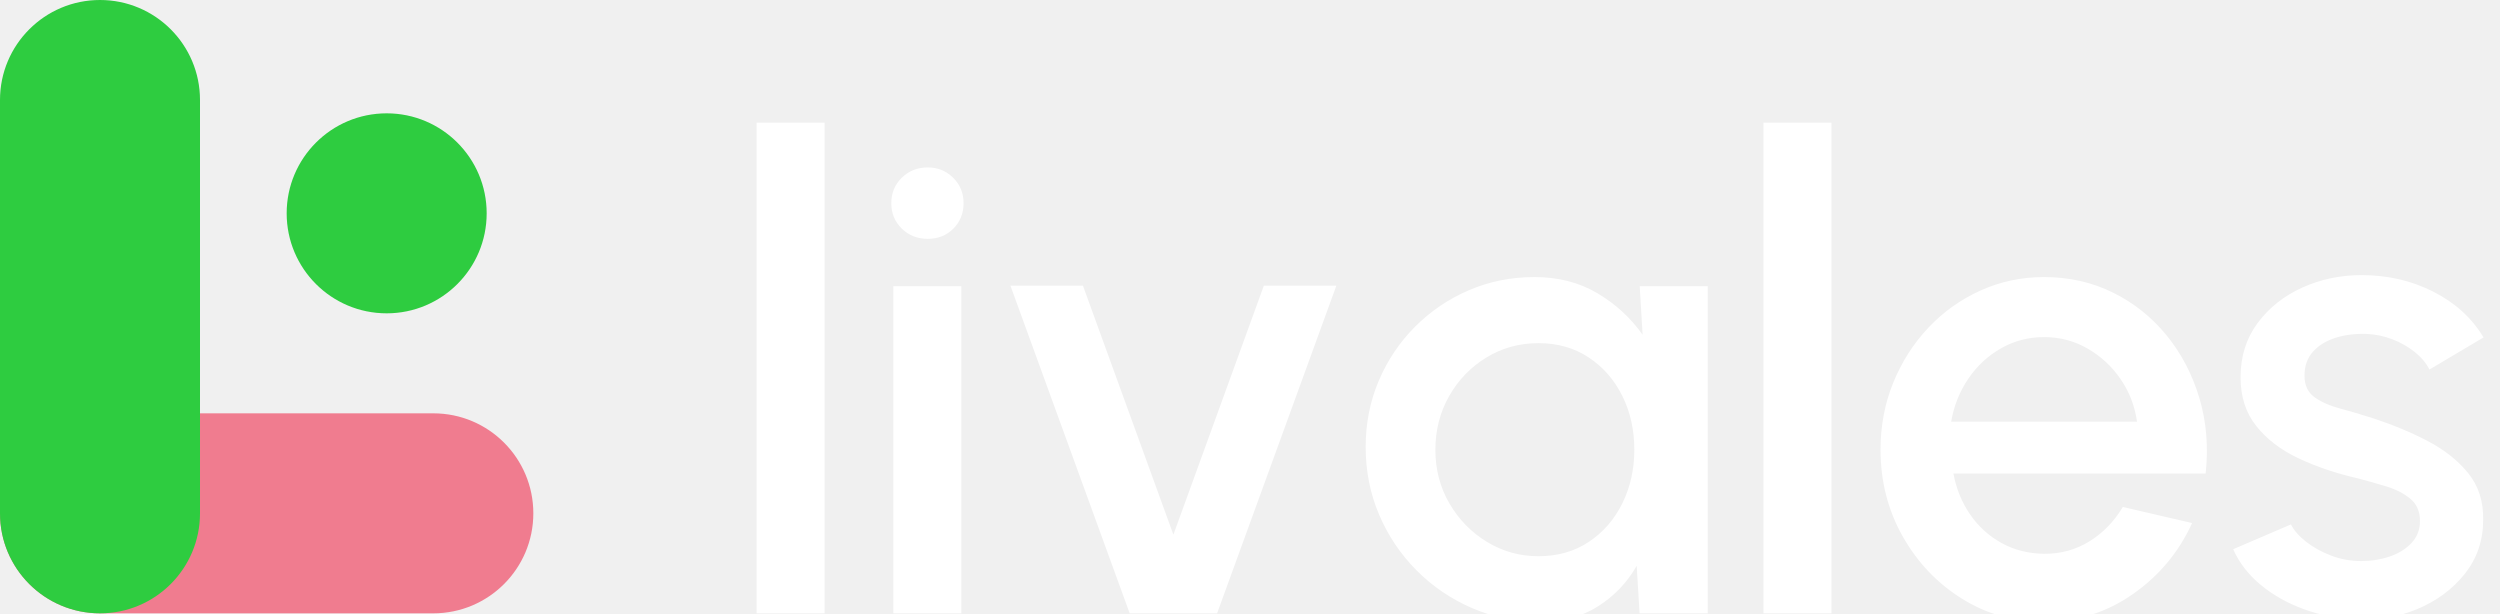
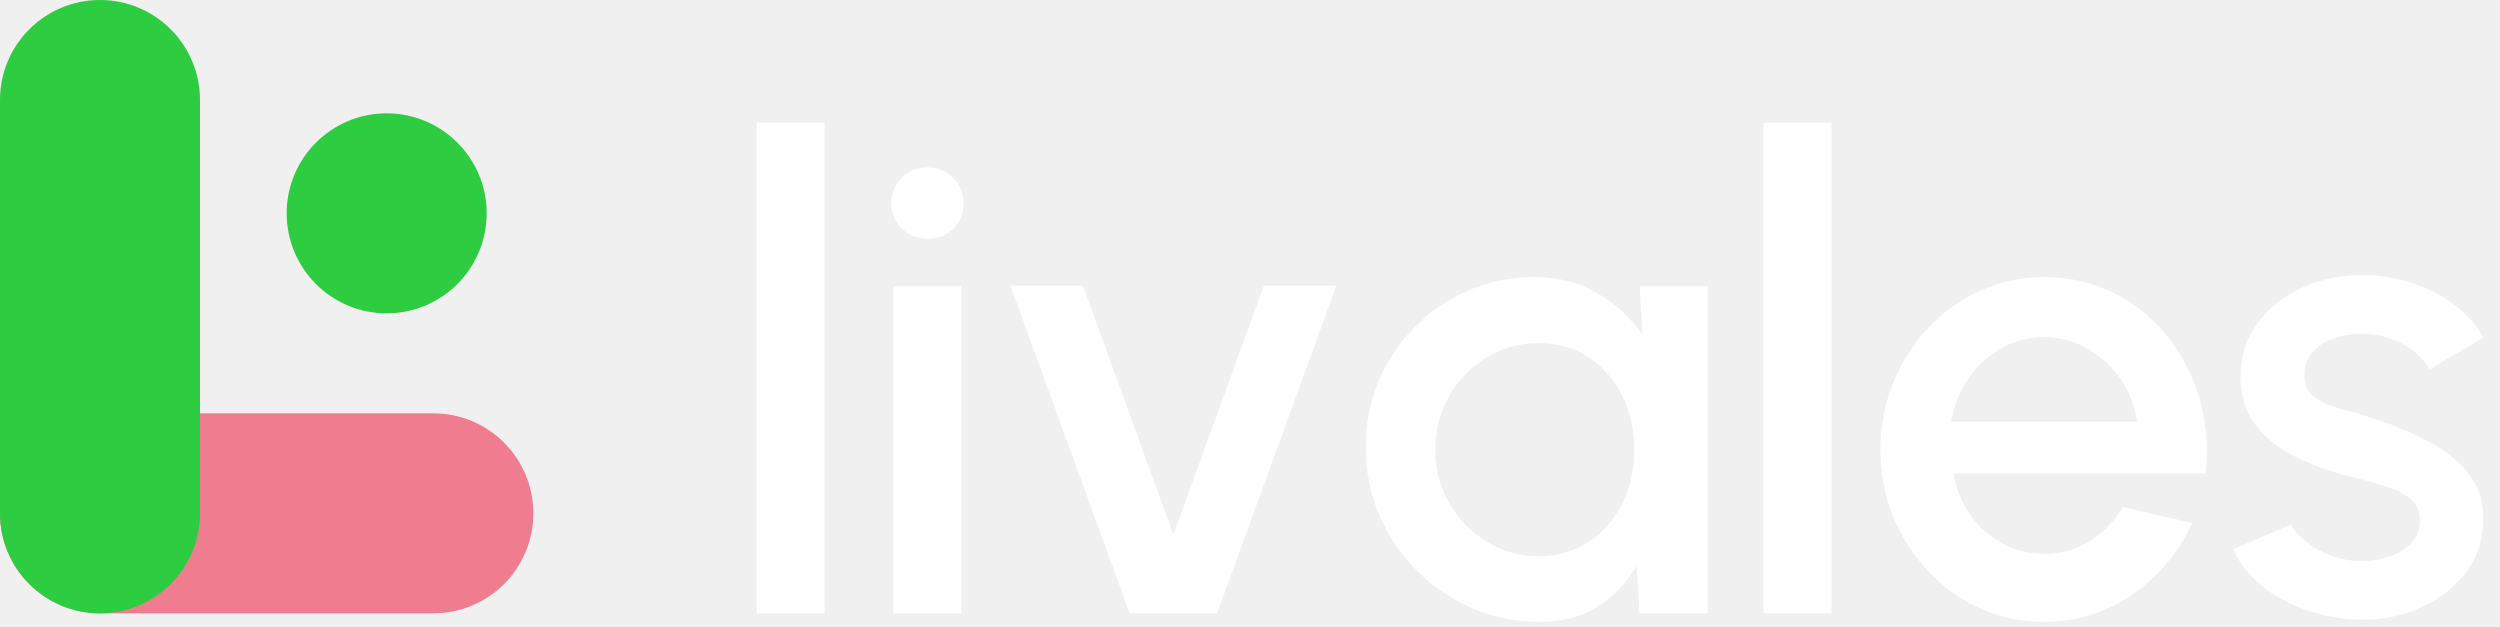
- <svg xmlns="http://www.w3.org/2000/svg" viewBox="0 0 375.0 92" role="img" aria-label="Livales">
+ <svg xmlns="http://www.w3.org/2000/svg" viewBox="0 0 375.0 94" role="img" aria-label="Livales">
  <rect x="0.0" y="62.0" width="80" height="30" rx="15" fill="#F07C8F" />
  <rect x="0.0" y="0.0" width="30" height="92" rx="15" fill="#2ECC40" />
  <circle cx="58.0" cy="32.0" r="15" fill="#2ECC40" />
  <path d="M113.488 92.0V18.4H123.694V92.0ZM133.998 42.933H144.204V92.0H133.998ZM139.171 35.827Q136.856 35.827 135.275 34.296Q133.695 32.764 133.695 30.47Q133.695 28.197 135.275 26.655Q136.856 25.114 139.15 25.114Q141.395 25.114 142.965 26.655Q144.535 28.197 144.535 30.47Q144.535 32.764 143 34.296Q141.465 35.827 139.171 35.827ZM182.565 92.0H169.452L151.564 42.849H162.44L176.009 80.2L189.577 42.849H200.454ZM245.958 42.933H256.164V92.0H245.937L245.504 84.875Q243.35 88.64 239.689 90.958Q236.028 93.276 231.022 93.276Q225.583 93.276 220.842 91.229Q216.1 89.182 212.497 85.569Q208.894 81.956 206.872 77.214Q204.85 72.473 204.85 67.034Q204.85 61.755 206.806 57.136Q208.762 52.516 212.249 49.015Q215.737 45.513 220.332 43.536Q224.927 41.559 230.184 41.559Q235.505 41.559 239.599 43.978Q243.693 46.397 246.391 50.211ZM230.771 83.433Q235.083 83.433 238.319 81.285Q241.555 79.136 243.351 75.499Q245.147 71.862 245.147 67.467Q245.147 62.987 243.337 59.364Q241.526 55.741 238.29 53.606Q235.054 51.472 230.771 51.472Q226.487 51.472 222.965 53.621Q219.444 55.769 217.376 59.406Q215.307 63.043 215.307 67.467Q215.307 71.918 217.428 75.541Q219.549 79.164 223.071 81.299Q226.593 83.433 230.771 83.433ZM264.515 92.0V18.4H274.721V92.0ZM306.614 93.276Q299.843 93.276 294.274 89.792Q288.705 86.308 285.393 80.434Q282.081 74.56 282.081 67.446Q282.081 62.069 283.995 57.383Q285.908 52.698 289.269 49.14Q292.63 45.583 297.095 43.571Q301.561 41.559 306.614 41.559Q312.248 41.559 316.961 43.896Q321.674 46.232 325.007 50.327Q328.34 54.422 329.918 59.748Q331.496 65.075 330.847 71.026H293.013Q293.644 74.437 295.502 77.147Q297.36 79.857 300.21 81.439Q303.059 83.021 306.614 83.07Q310.353 83.091 313.407 81.207Q316.46 79.322 318.426 76.046L328.813 78.458Q325.849 84.983 319.911 89.13Q313.974 93.276 306.614 93.276ZM292.671 63.251H320.551Q320.061 59.73 318.081 56.855Q316.1 53.981 313.118 52.272Q310.135 50.564 306.614 50.564Q303.115 50.564 300.16 52.244Q297.206 53.924 295.25 56.799Q293.294 59.674 292.671 63.251ZM353.133 92.911Q349.235 92.709 345.575 91.377Q341.914 90.045 339.131 87.752Q336.348 85.459 334.975 82.383L343.644 78.664Q344.304 79.993 345.906 81.254Q347.509 82.515 349.662 83.337Q351.816 84.158 354.181 84.158Q356.444 84.158 358.45 83.479Q360.457 82.8 361.725 81.45Q362.993 80.1 362.993 78.14Q362.993 76.004 361.55 74.813Q360.107 73.622 357.95 72.965Q355.794 72.307 353.636 71.744Q348.79 70.634 344.805 68.76Q340.82 66.886 338.452 63.92Q336.084 60.954 336.084 56.609Q336.084 51.894 338.642 48.454Q341.2 45.014 345.339 43.139Q349.478 41.265 354.223 41.265Q360.104 41.265 365.015 43.761Q369.925 46.258 372.529 50.617L364.42 55.427Q363.662 53.957 362.197 52.788Q360.731 51.618 358.866 50.899Q357 50.179 355.019 50.088Q352.483 49.998 350.358 50.662Q348.233 51.327 346.954 52.744Q345.675 54.16 345.675 56.358Q345.675 58.514 347.19 59.59Q348.705 60.665 351.029 61.284Q353.353 61.903 355.815 62.697Q360.176 64.1 364.017 66.082Q367.859 68.064 370.212 70.95Q372.564 73.837 372.473 78Q372.473 82.625 369.698 86.1Q366.923 89.575 362.516 91.39Q358.109 93.205 353.133 92.911Z" fill="#FFFFFF" />
</svg>
